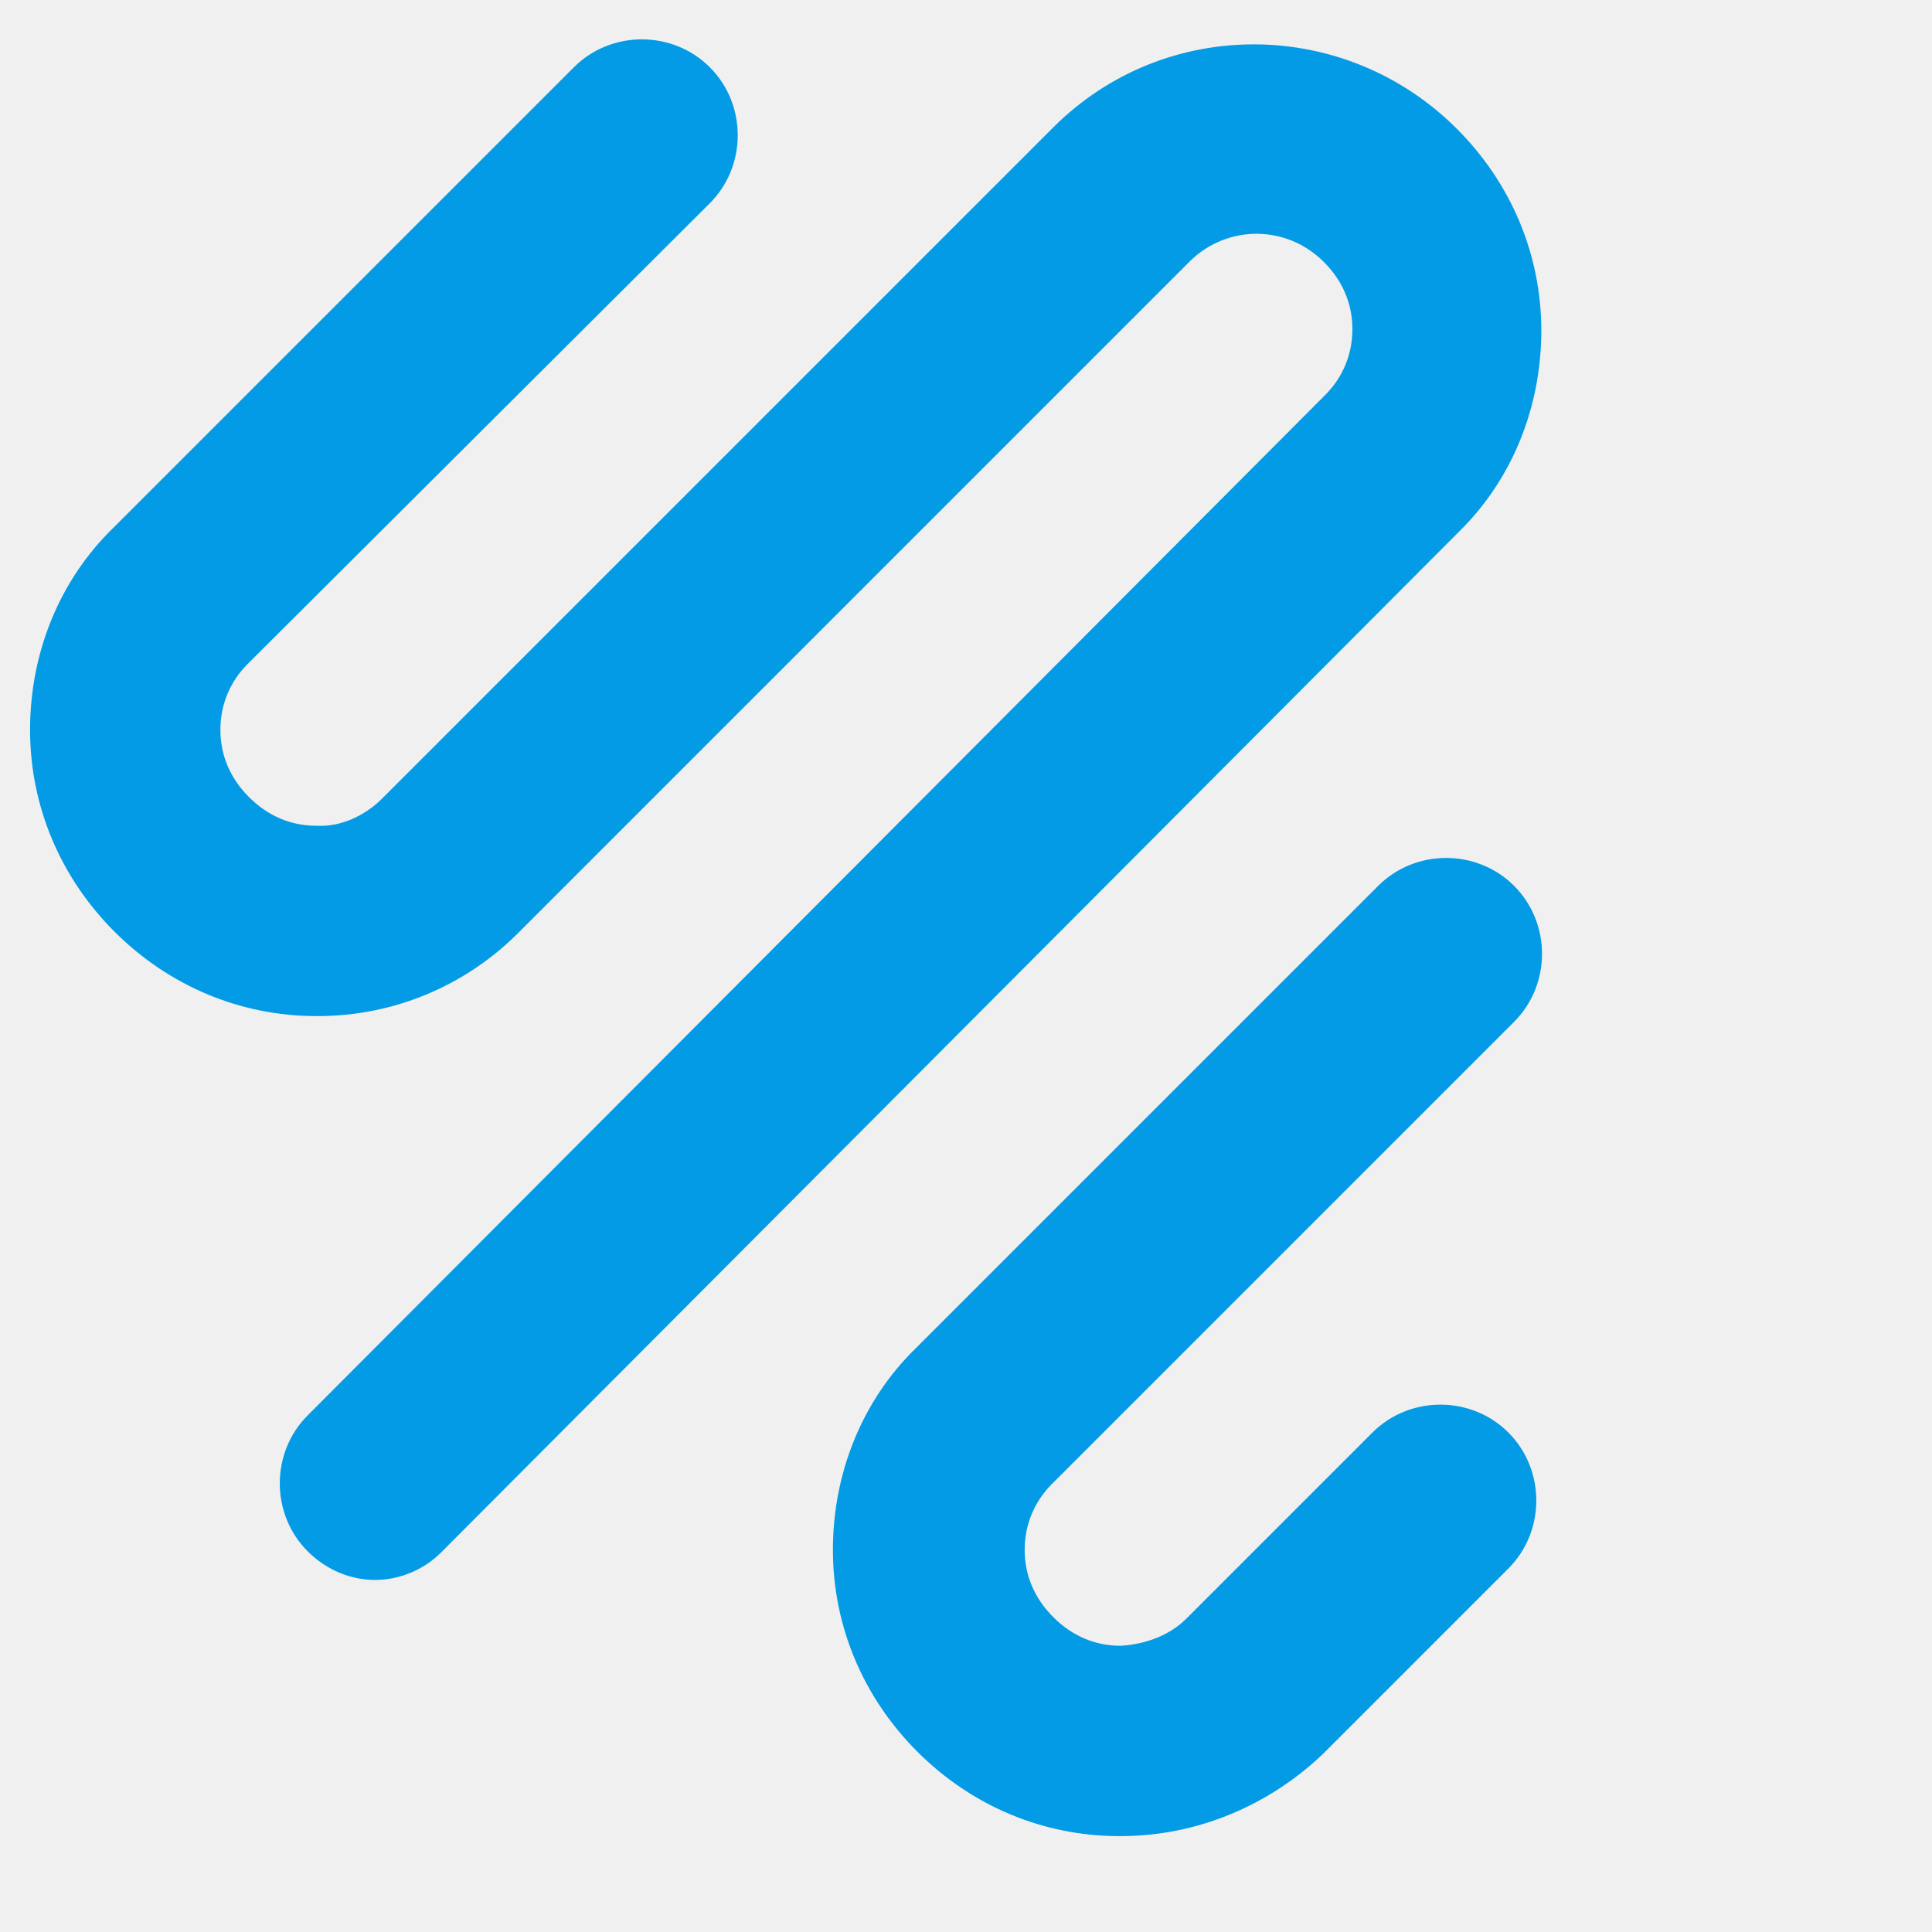
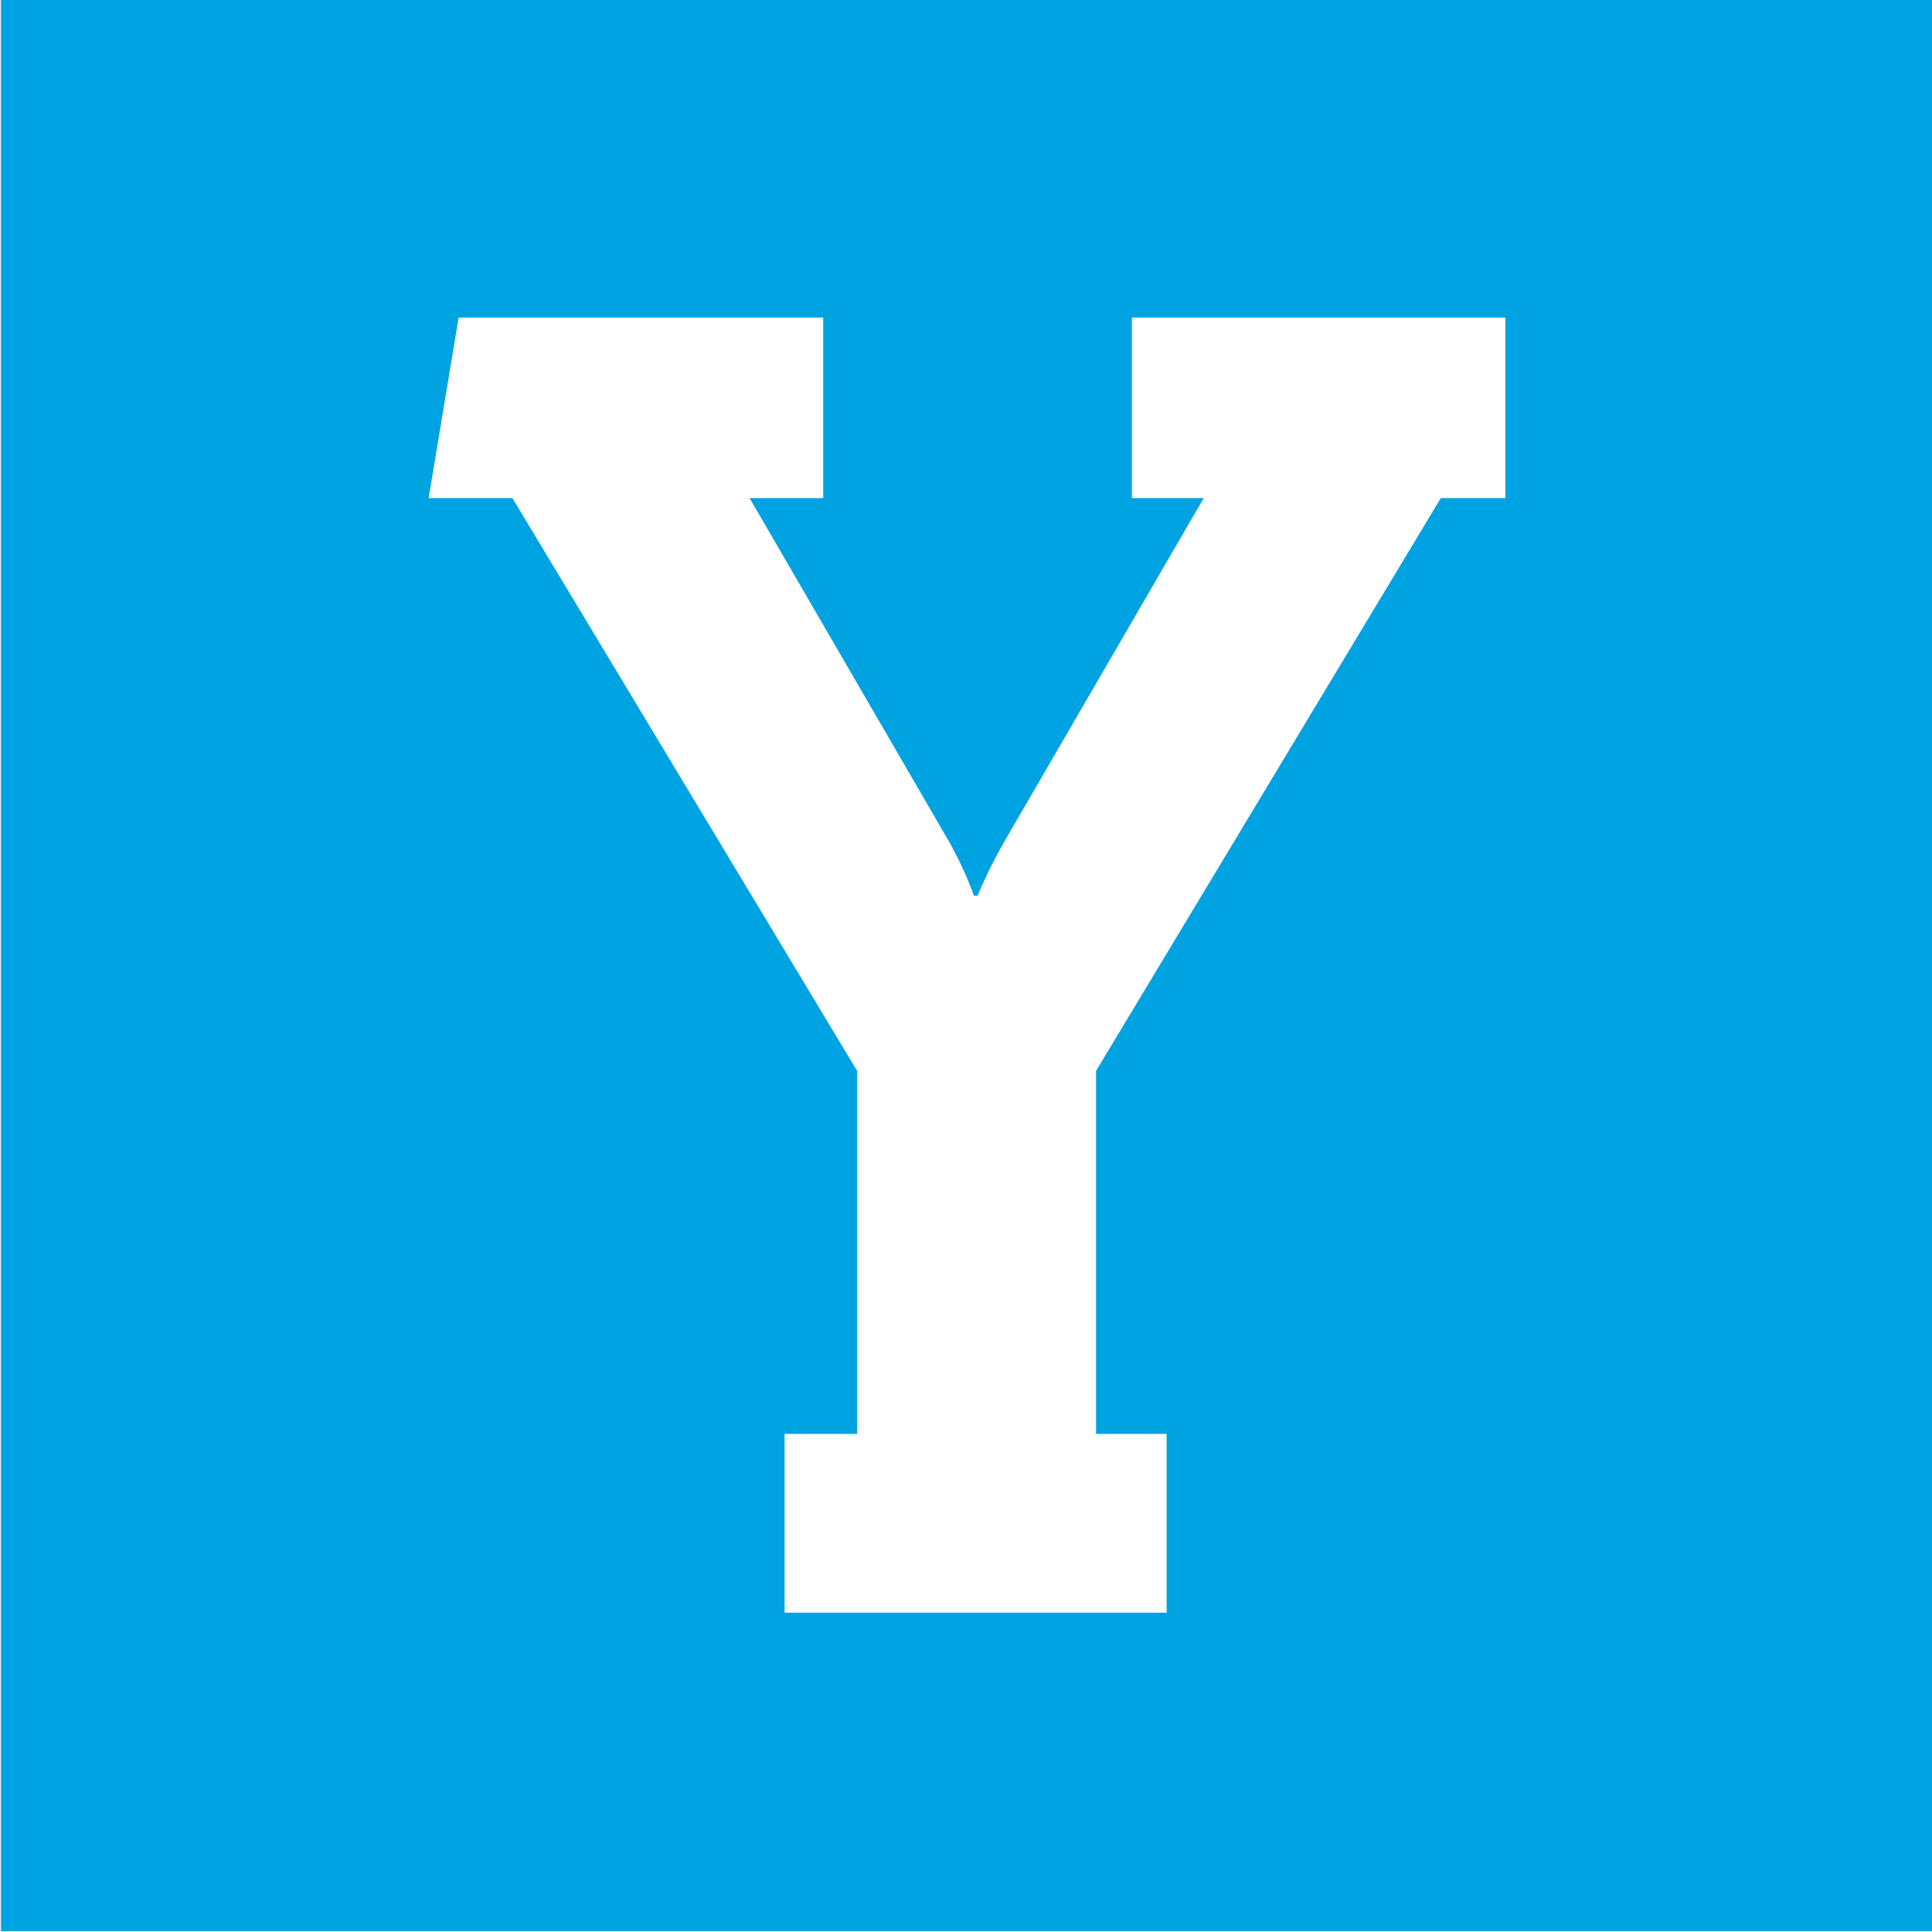
- <svg xmlns="http://www.w3.org/2000/svg" version="1.1" id="ylp-logo-icon" viewBox="0 0 135 135" xml:space="preserve">
+ <svg xmlns="http://www.w3.org/2000/svg" version="1.1" id="Calque_1" x="0px" y="0px" viewBox="0 0 283.46 283.46" style="enable-background:new 0 0 283.46 283.46;" xml:space="preserve">
  <style type="text/css">
-   .ylp-icon-color { fill: #039be5; }
+ 	.st0{fill:#00A3E2;}
+ 	.st1{fill:#FFFFFF;}
</style>
-   <g style="transform: translate(-30px, -25px);">
-     <g>
-       <path class="ylp-icon-color" d="M56.2,135.4c-1.7,0-3.4-0.7-4.7-2c-2.6-2.6-2.6-6.9,0-9.5l71.1-71.3c1.2-1.2,1.9-2.8,1.9-4.6       c0-1.8-0.7-3.4-2-4.7c-2.6-2.6-6.7-2.6-9.3-0.1L66.2,90.2c-3.7,3.7-8.7,5.8-14,5.8c0,0-0.1,0-0.1,0c-5.3,0-10.3-2.1-14.1-5.9       c-3.8-3.8-5.9-8.8-5.9-14.1c0-5.3,2-10.4,5.8-14.1l32.2-32.2c2.6-2.6,6.9-2.6,9.5,0c2.6,2.6,2.6,6.9,0,9.5L47.3,71.4       c-1.2,1.2-1.9,2.8-1.9,4.6c0,1.8,0.7,3.4,2,4.7c1.3,1.3,2.9,2,4.7,2c1.7,0.1,3.4-0.7,4.6-1.9l46.9-46.9       c7.8-7.8,20.4-7.7,28.2,0.1c3.8,3.8,5.9,8.8,5.9,14.1c0,5.3-2,10.4-5.8,14.1l-71.1,71.3C59.6,134.7,57.9,135.4,56.2,135.4z" />
-     </g>
-     <g>
-       <path class="ylp-icon-color" d="M108.3,153.3c0,0-0.1,0-0.1,0c-5.3,0-10.3-2.1-14.1-5.9c-3.8-3.8-5.9-8.8-5.9-14.1c0-5.3,2-10.4,5.8-14.1       l32.3-32.3c2.6-2.6,6.9-2.6,9.5,0c2.6,2.6,2.6,6.9,0,9.5l-32.3,32.3c-1.2,1.2-1.9,2.8-1.9,4.6c0,1.8,0.7,3.4,2,4.7       c1.3,1.3,2.9,2,4.7,2c1.7-0.1,3.4-0.7,4.6-1.9l13-13c2.6-2.6,6.9-2.6,9.5,0c2.6,2.6,2.6,6.9,0,9.5l-13,13       C118.6,151.2,113.6,153.3,108.3,153.3z" />
-     </g>
+   <rect x="0.15" y="-0.13" class="st0" width="283.46" height="283.46" />
+   <g>
+     <path class="st1" d="M115.13,210.38h10.63v-53.26L75.18,73.08H62.89l4.4-26.49h53.49v26.49h-10.8l28.9,49.78   c2.68,4.55,4.01,8.56,4.01,8.56h0.54c0,0,1.6-4.01,4.28-8.56l28.9-49.78h-10.54V46.59h54.79v26.49h-9.47l-50.58,84.04v53.26h10.36   v26.23h-56.06V210.38z" />
  </g>
</svg>
